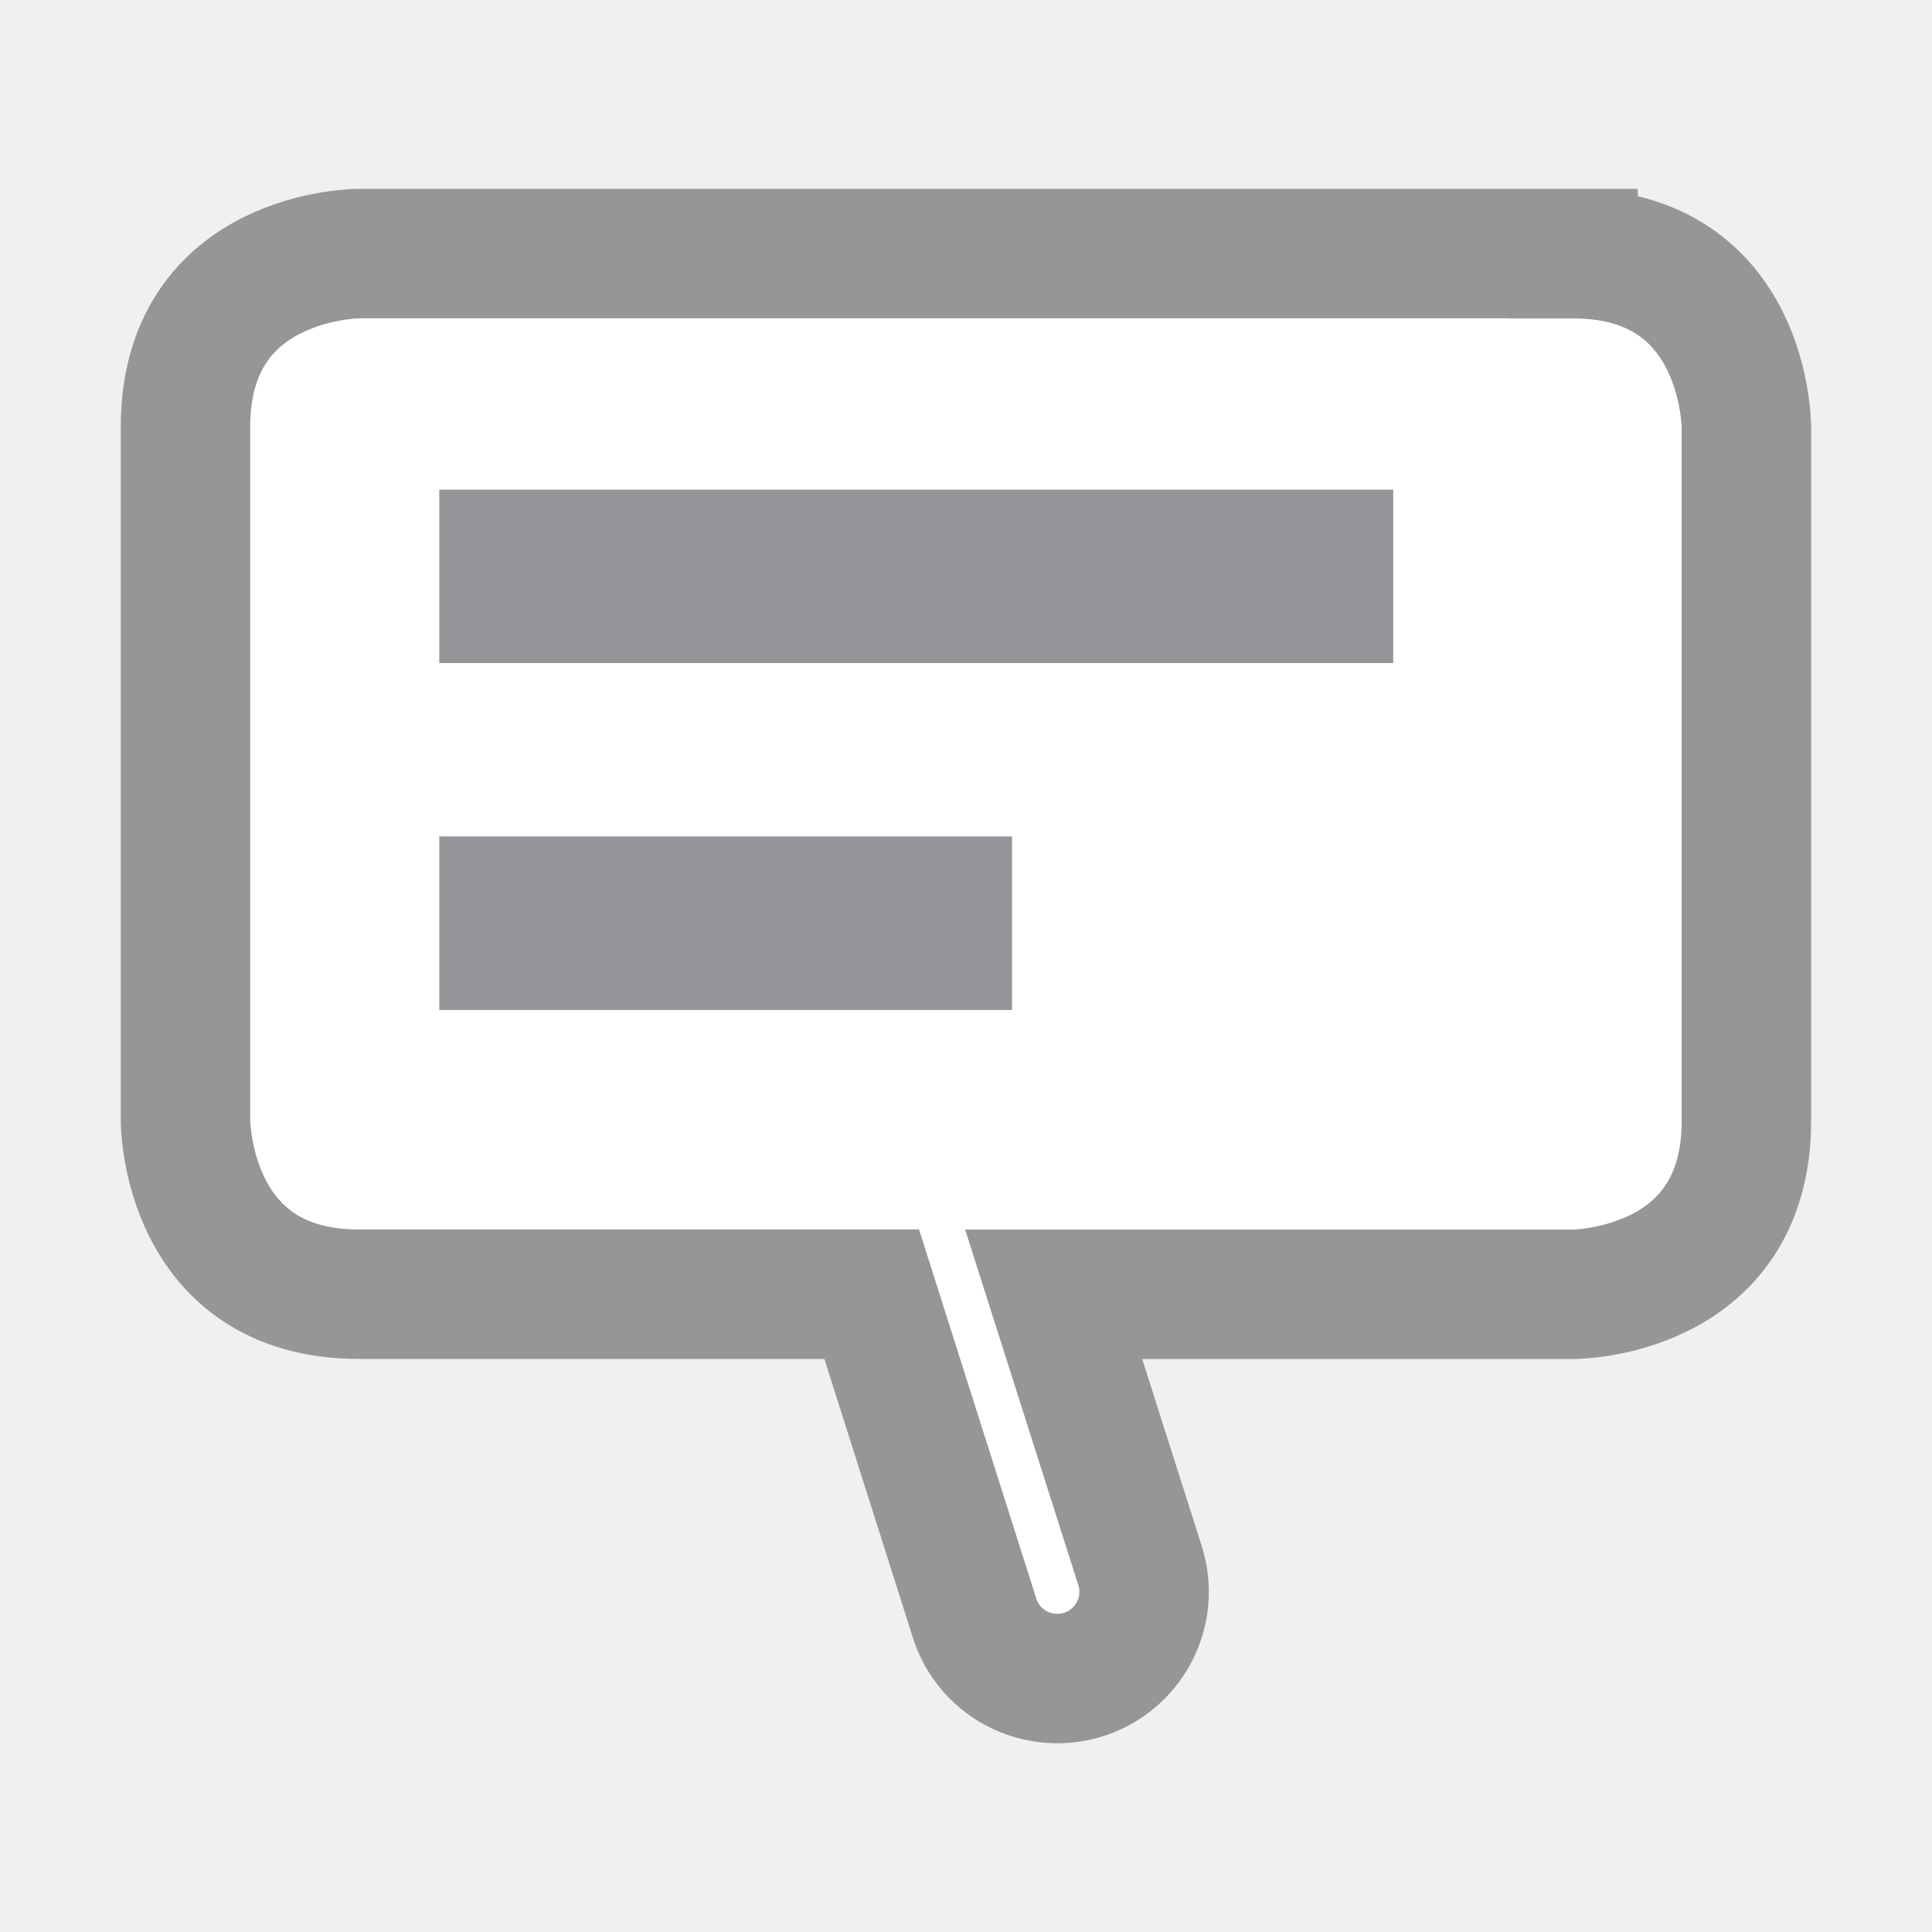
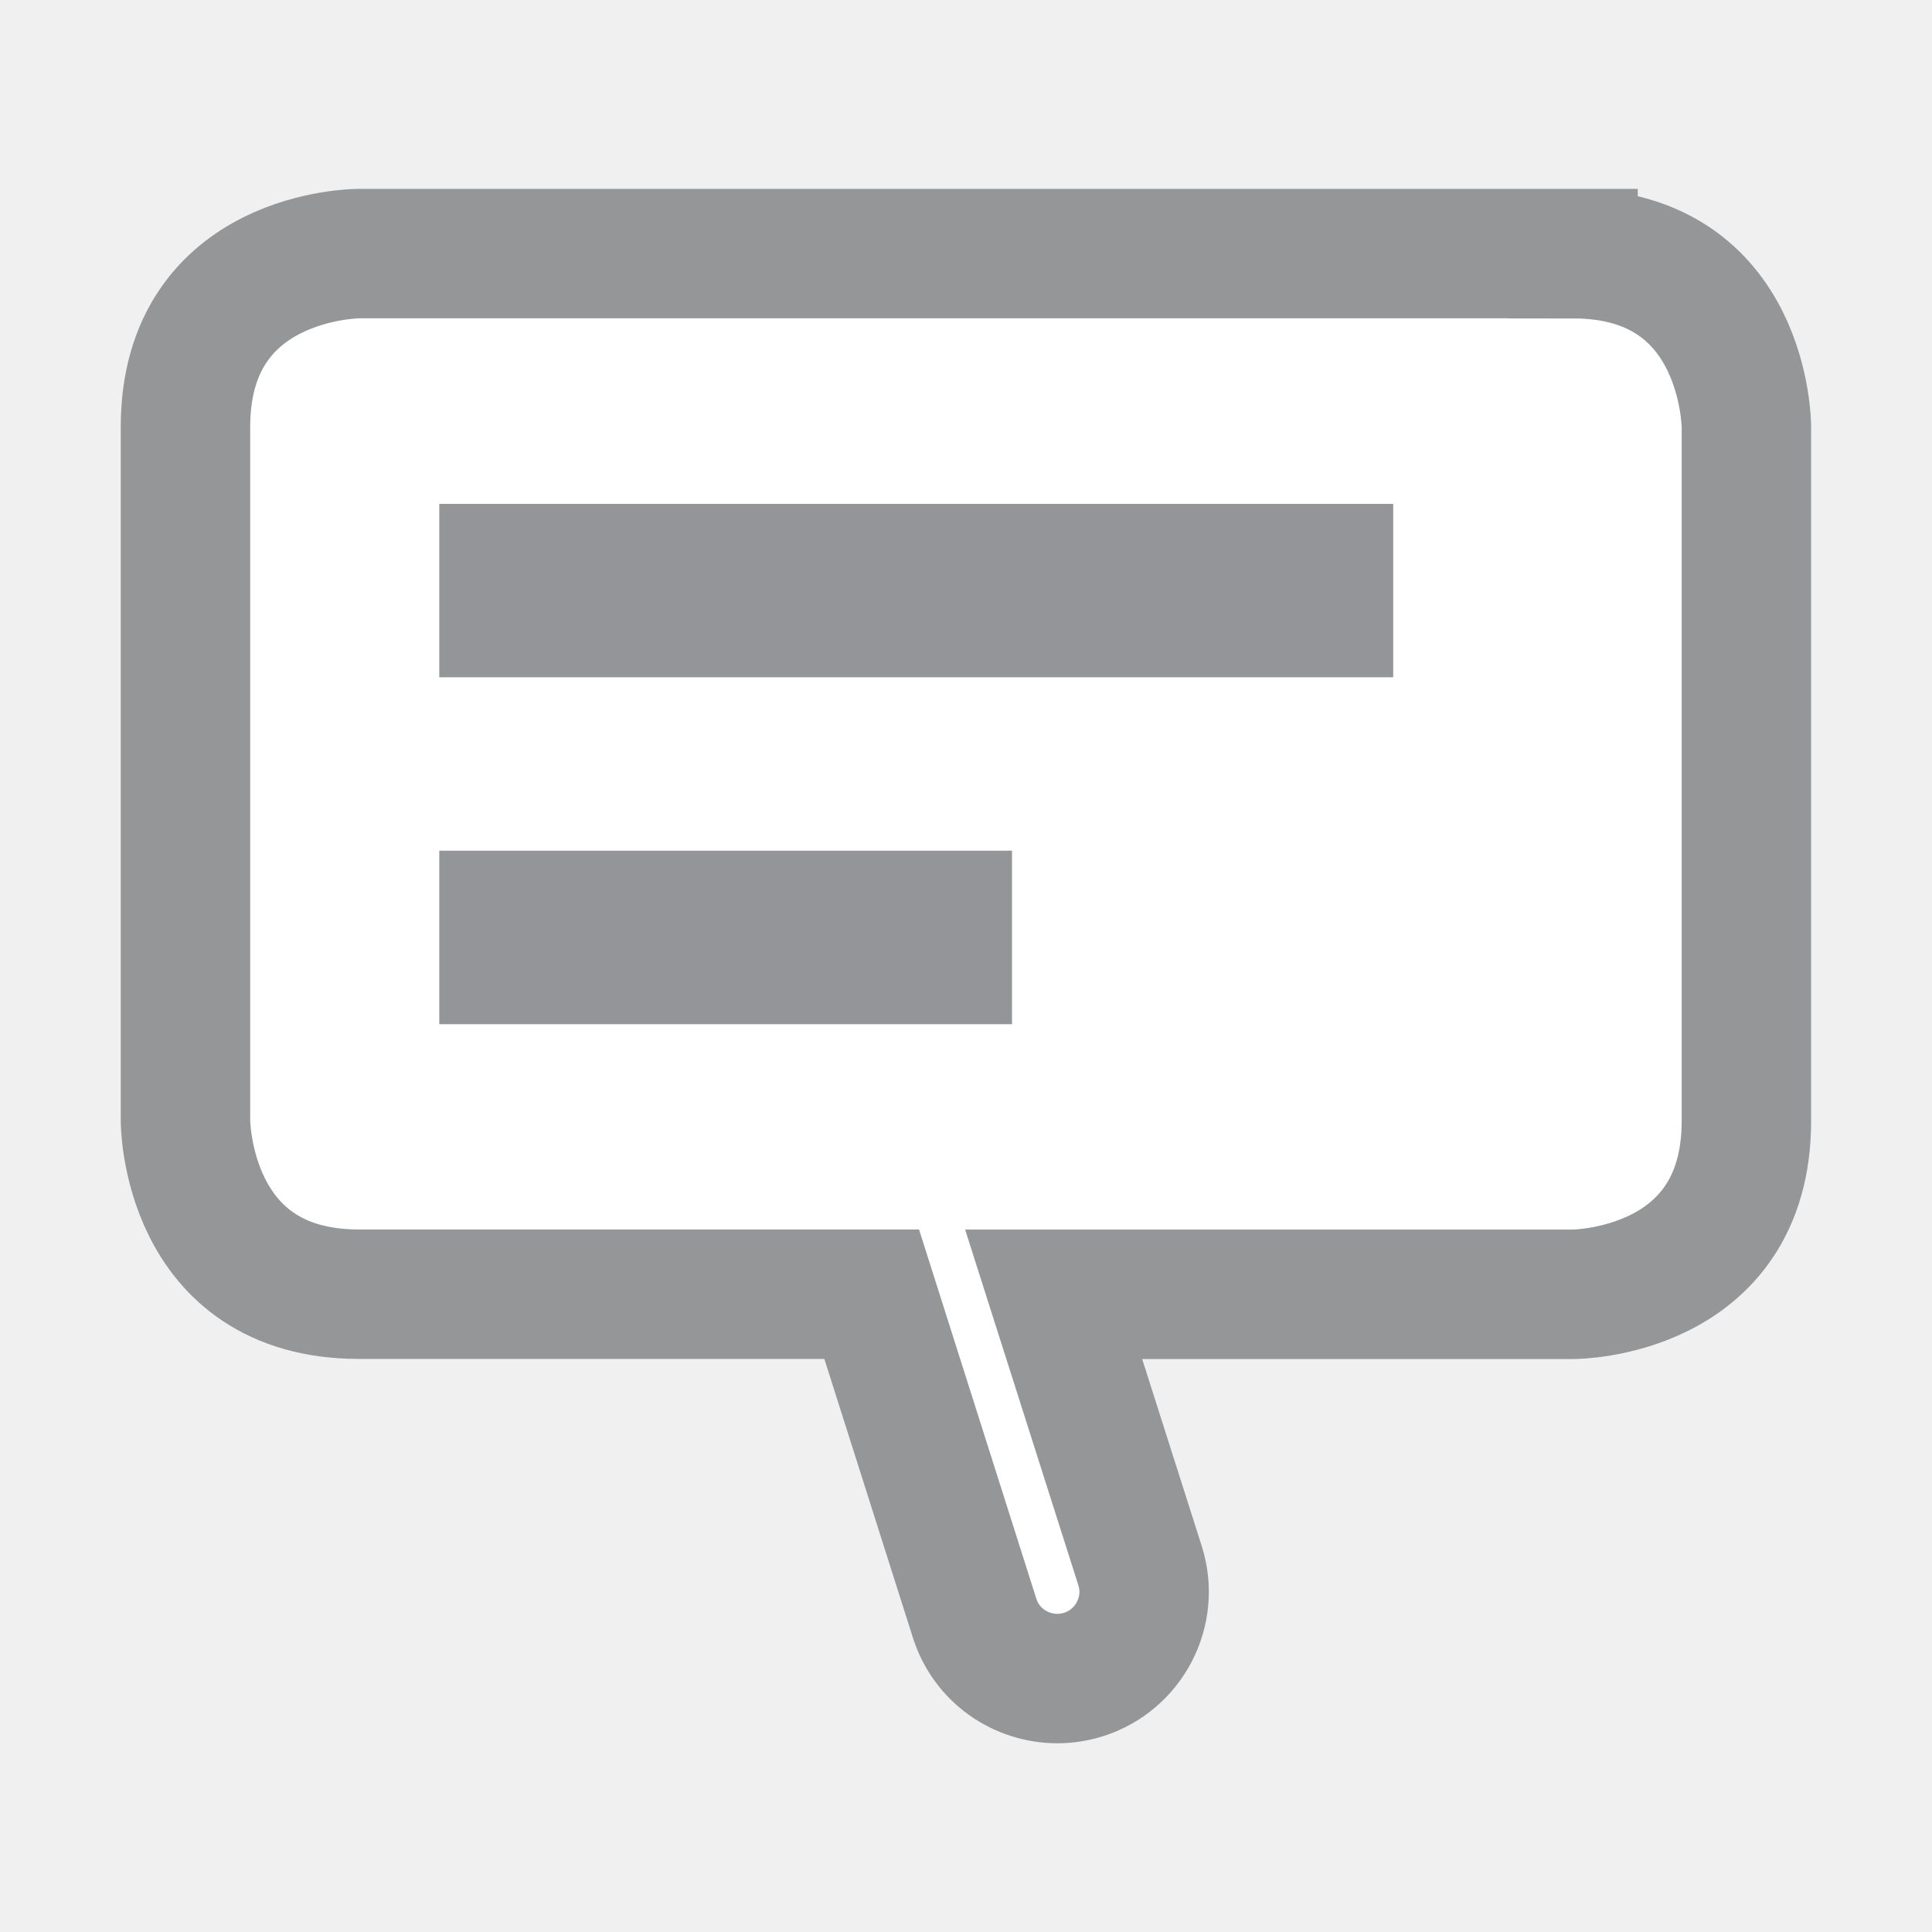
<svg xmlns="http://www.w3.org/2000/svg" version="1.1" id="Layer_1" x="0px" y="0px" width="16" height="16" viewBox="0 0 16 16" enable-background="new 0 0 36 36" xml:space="preserve">
  <defs id="defs9" />
  <g id="g4157">
-     <g id="g4161" transform="translate(3.4997874e-7,7.7465135e-6)">
-       <path style="fill:#ffffff;stroke:#949698;stroke-width:1.072;stroke-miterlimit:4;stroke-dasharray:none;stroke-opacity:1" d="m 13.027,2.1 -10.055,0 c 0,0 -1.436,0 -1.436,1.436 l 0,5.746 c 0,0 0,1.436 1.436,1.436 l 4.247,0 0.852,2.682 c 0.097,0.307 0.379,0.501 0.686,0.501 0.072,0 0.144,-0.011 0.218,-0.034 0.376,-0.12 0.587,-0.524 0.466,-0.902 l -0.715,-2.246 4.301,0 c 0,0 1.436,0 1.436,-1.436 l 0,-5.746 c 0,0 0,-1.436 -1.436,-1.436 l 0,0 z" id="path5" />
-       <path d="m 3.638,8.364 4.743,0 0,-1.437 -4.743,0 z m 0,-2.873 7.9,0 0,-1.436 -7.9,0 z" id="path3-4" style="fill:#939598;fill-opacity:1" />
-     </g>
+     <path id="path5" d="m 13.027,2.1 -10.055,0 c 0,0 -1.436,0 -1.436,1.436 l 0,5.746 c 0,0 0,1.436 1.436,1.436 l 4.247,0 0.852,2.682 c 0.097,0.307 0.379,0.501 0.686,0.501 0.072,0 0.144,-0.011 0.218,-0.034 0.376,-0.12 0.587,-0.524 0.466,-0.902 l -0.715,-2.246 4.301,0 c 0,0 1.436,0 1.436,-1.436 l 0,-5.746 c 0,0 0,-1.436 -1.436,-1.436 l 0,0 z" style="fill:#ffffff;stroke:#949698;stroke-width:1.072;stroke-miterlimit:4;stroke-dasharray:none;stroke-opacity:1" />
+     <path style="fill:#939598;fill-opacity:1" id="path3-4" d="m 3.638,8.482 4.743,0 0,-1.437 -4.743,0 z m 0,-2.873 7.9,0 0,-1.436 -7.9,0 z" />
  </g>
</svg>
